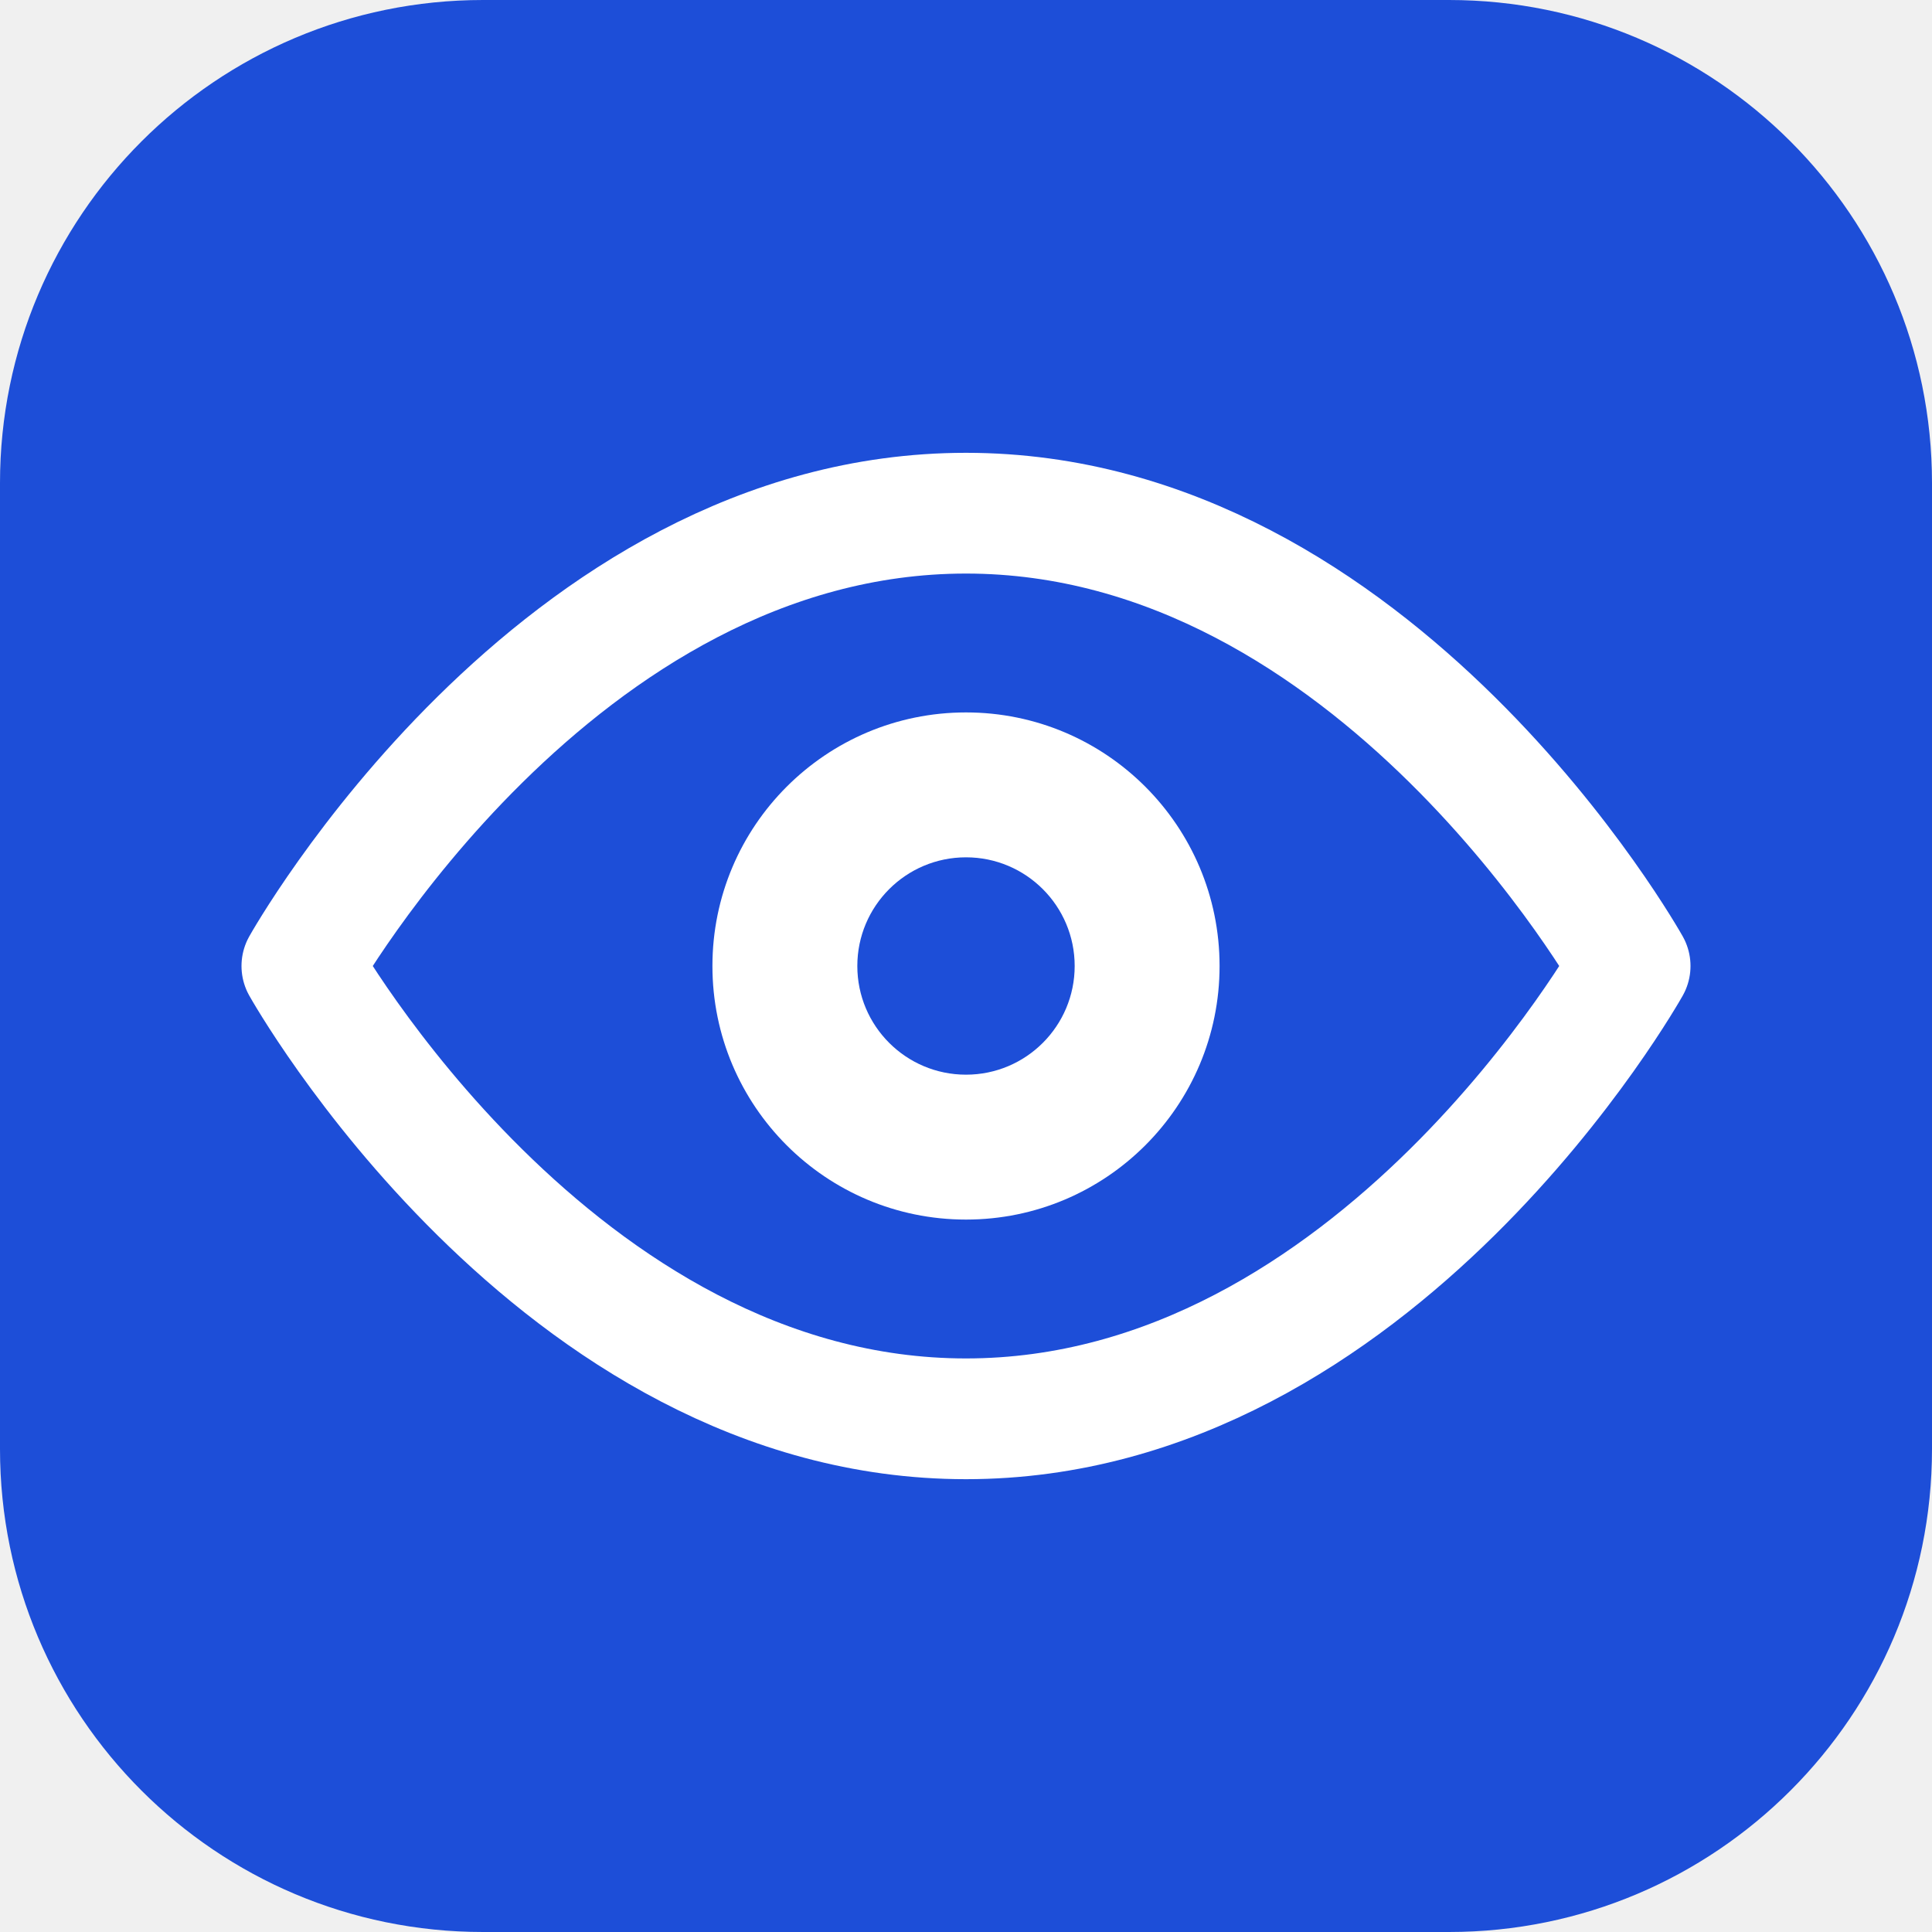
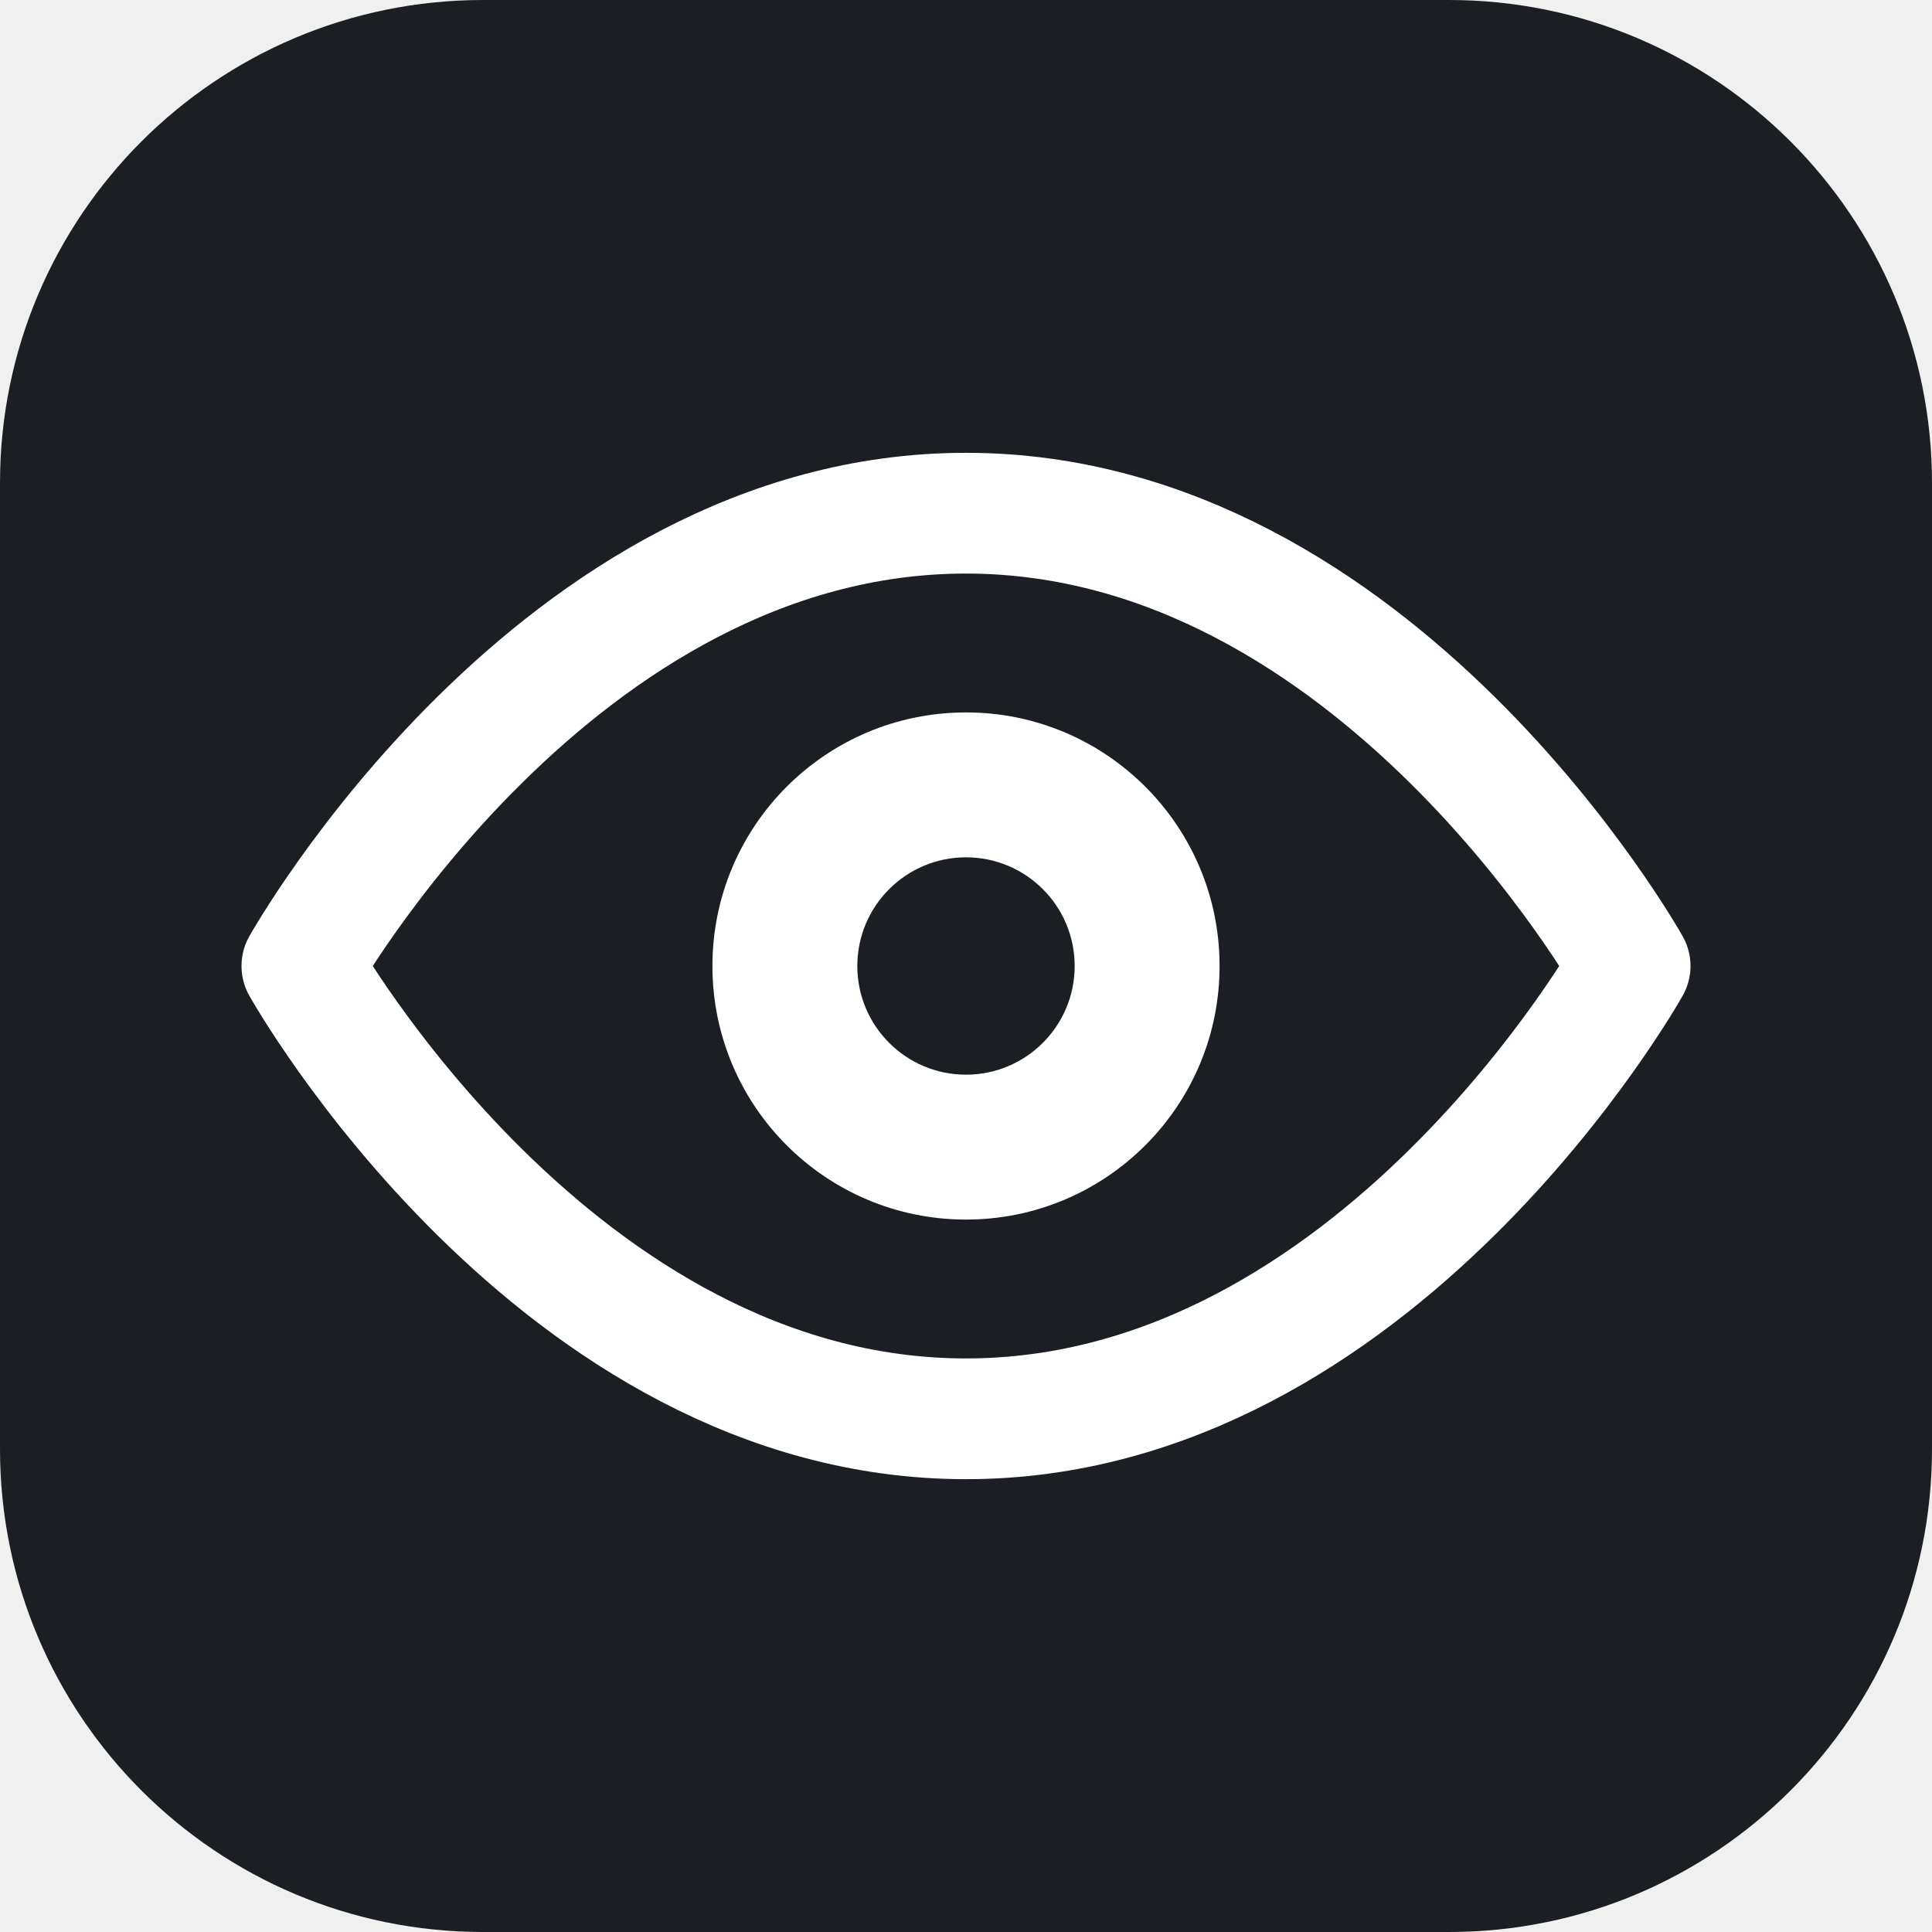
<svg xmlns="http://www.w3.org/2000/svg" viewBox="0 0 32 32">
-   <rect width="32" height="32" rx="8" fill="#1d4ed8" />
+   <rect width="32" height="32" rx="8" fill="#1b1f24" />
  <path d="M5 16s4.2-7.5 11-7.5S27 16 27 16s-4.2 7.5-11 7.5S5 16 5 16z" fill="none" stroke="#fff" stroke-width="2" stroke-linejoin="round" />
  <circle cx="16" cy="16" r="4.2" fill="#fff" />
-   <circle cx="16" cy="16" r="1.8" fill="#1d4ed8" />
+   <circle cx="16" cy="16" r="1.8" fill="#1b1f24" />
</svg>
